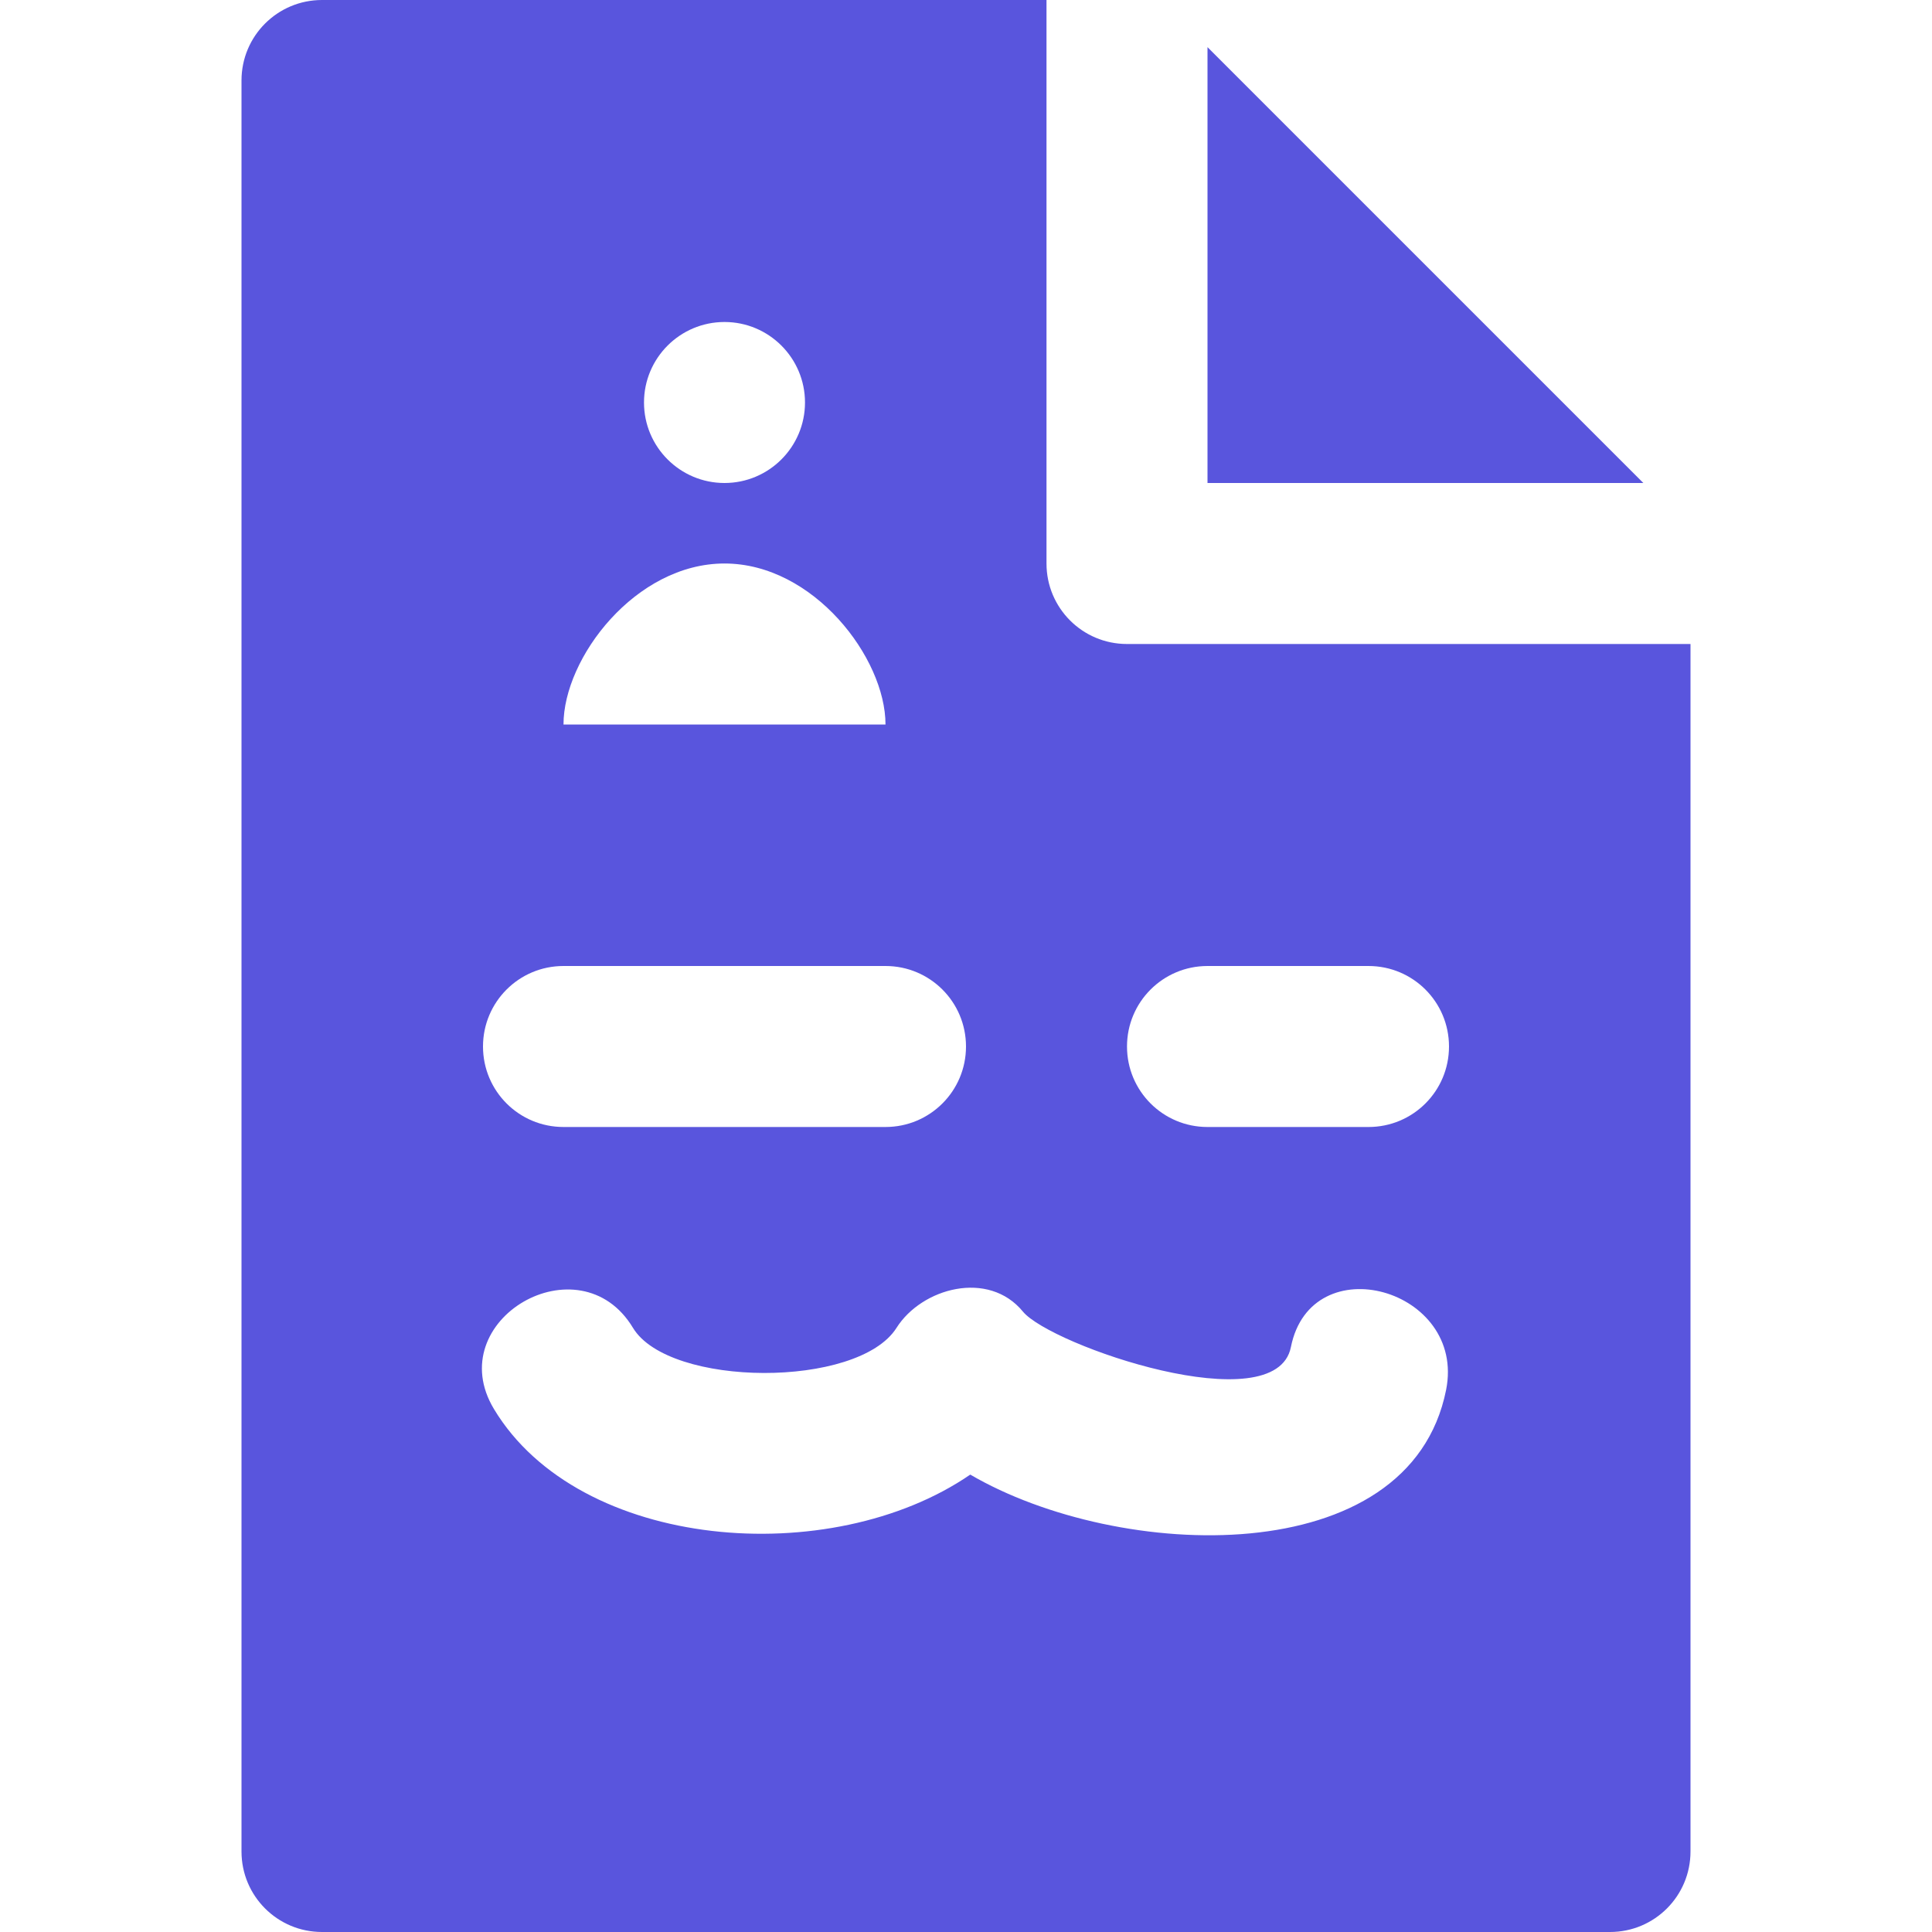
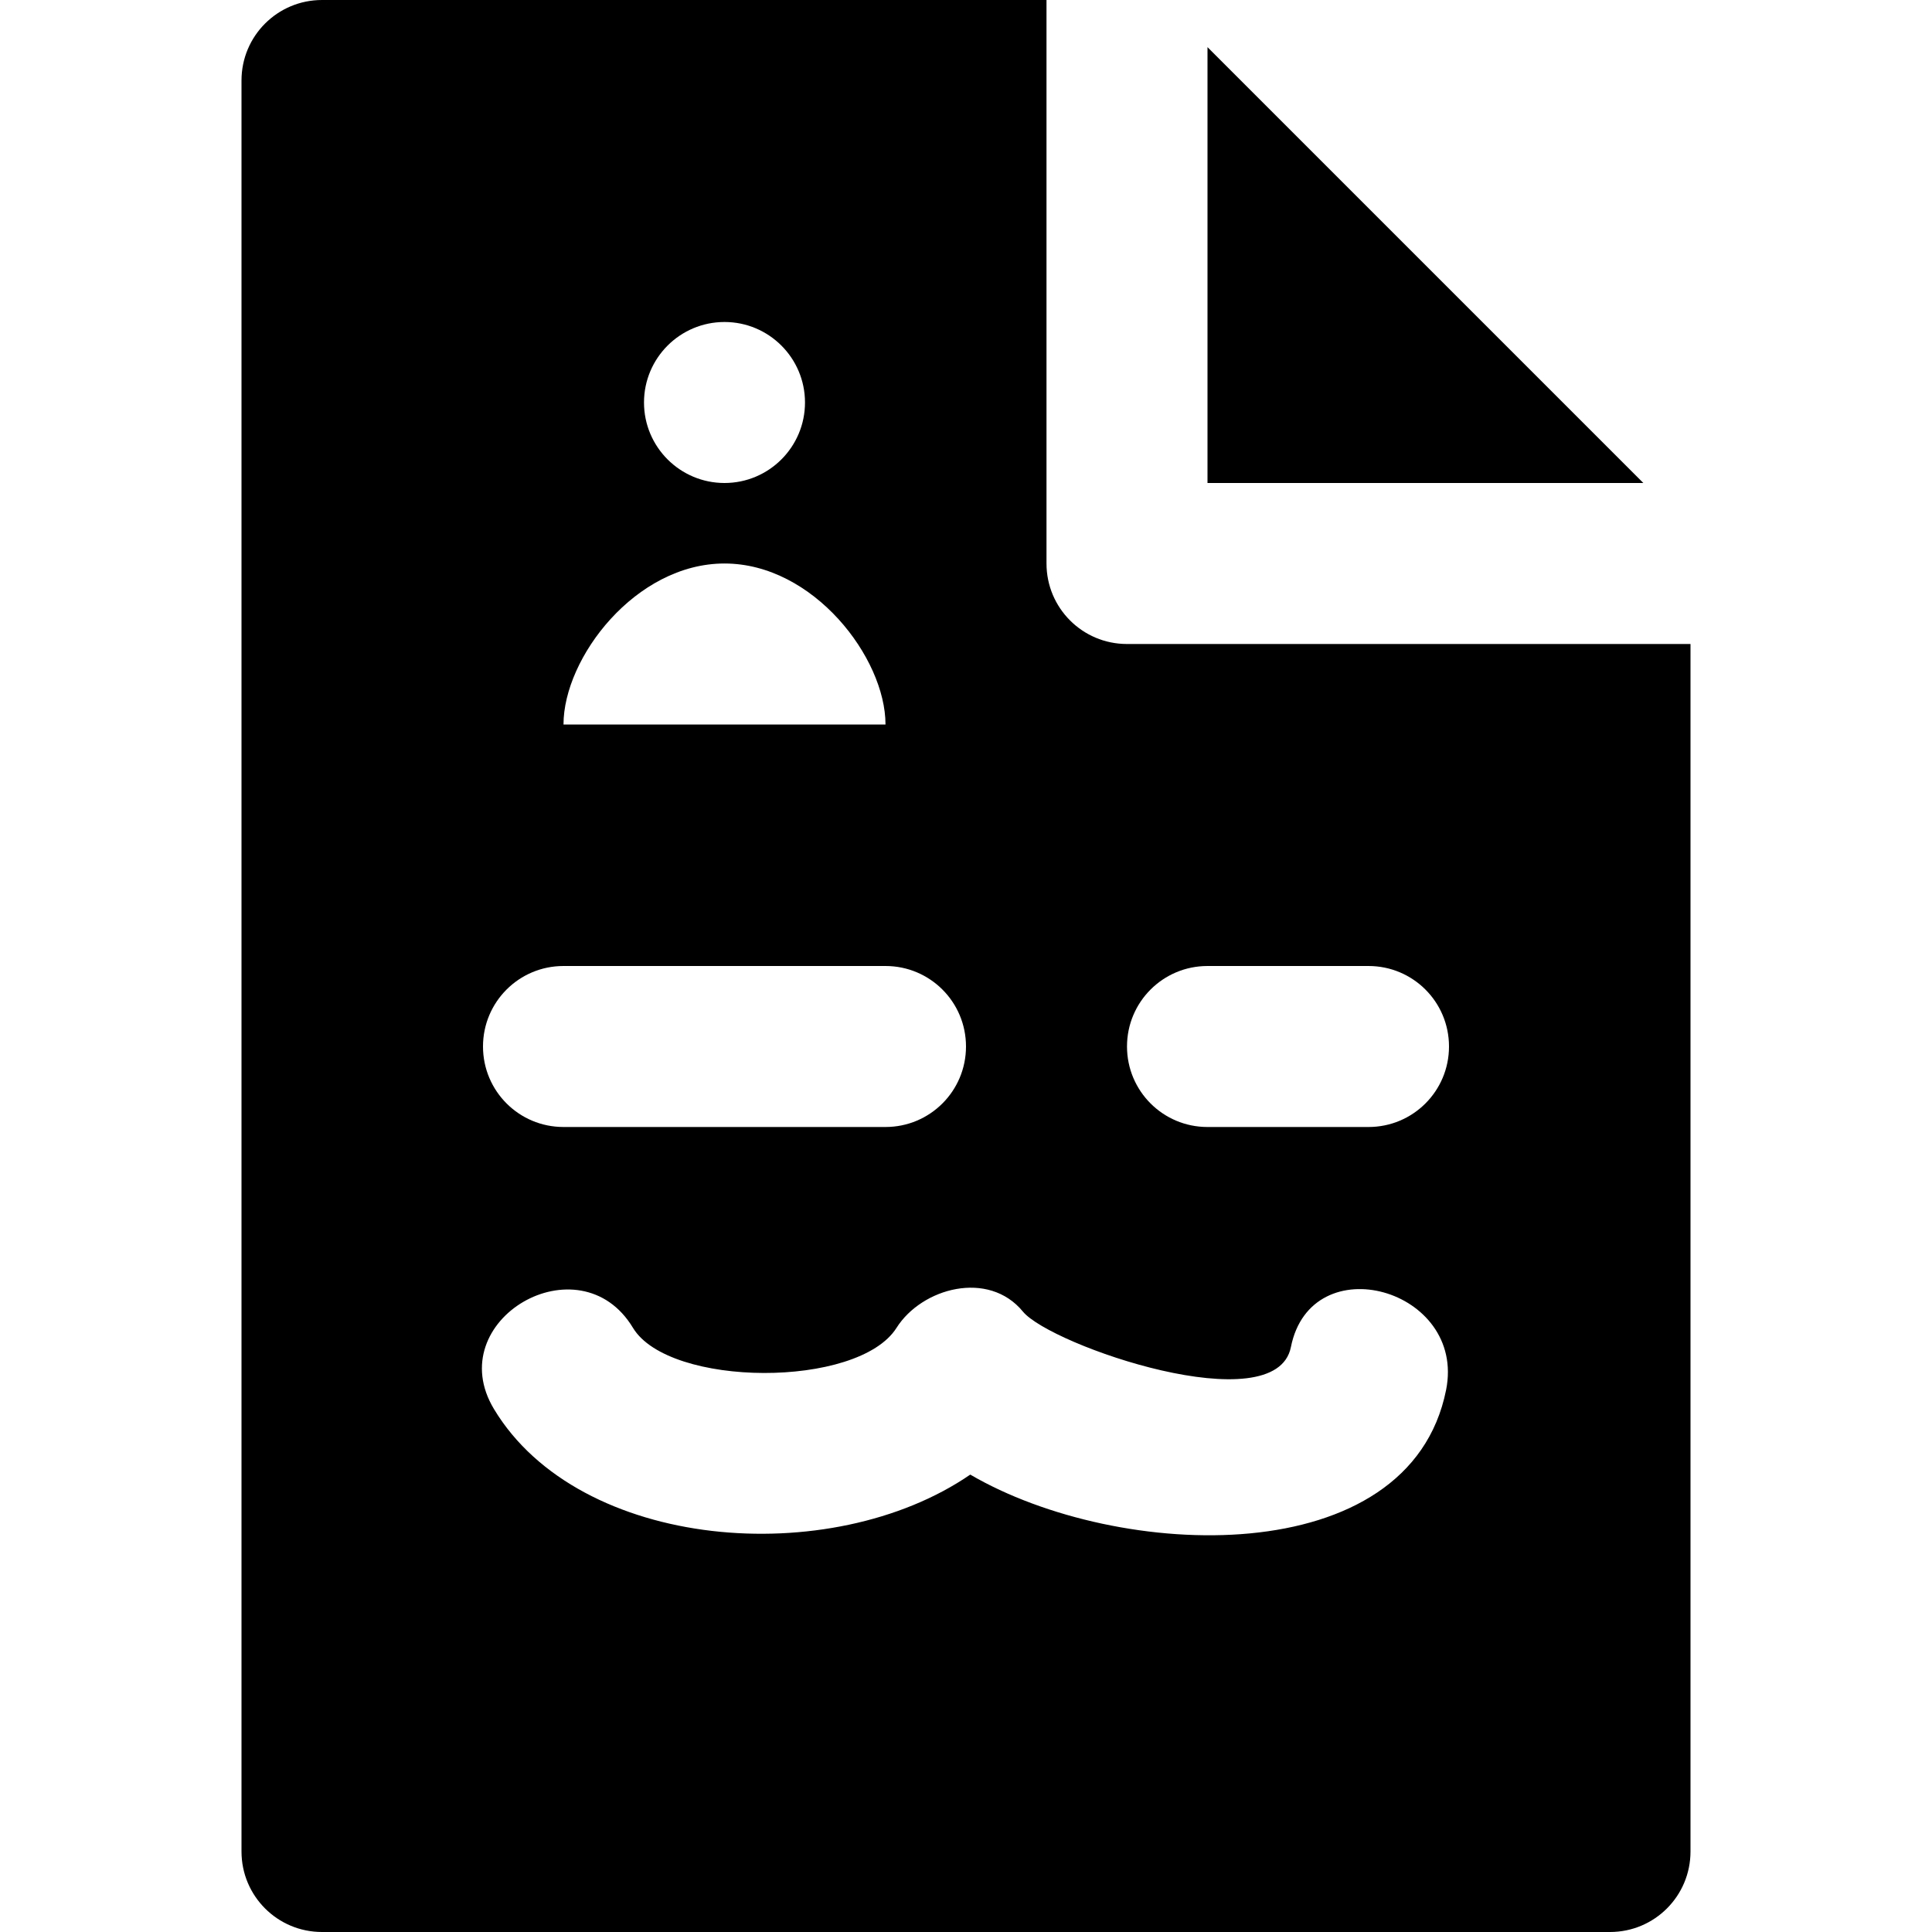
- <svg xmlns="http://www.w3.org/2000/svg" version="1.1" viewBox="0 0 512 512" width="40" height="40" fill="#5955dd">
+ <svg xmlns="http://www.w3.org/2000/svg" viewBox="0 0 512 512">
  <g>
    <g>
      <g>
        <polygon points="320,12.499 320,127.998 435.499,127.998    " />
        <path d="M298.667,170.667c-11.797,0-21.333-9.536-21.333-21.333V0h-192C73.536,0,64,9.536,64,21.333v469.333     C64,502.464,73.536,512,85.333,512h341.333c11.797,0,21.333-9.536,21.333-21.333v-320H298.667z M192,85.333     c11.776,0,21.333,9.557,21.333,21.333S203.776,128,192,128s-21.333-9.557-21.333-21.333S180.224,85.333,192,85.333z M192,149.333     c23.573,0,42.667,25.003,42.667,42.667h-85.333C149.333,174.336,168.427,149.333,192,149.333z M149.333,256h85.333     c11.797,0,21.333,9.536,21.333,21.333c0,11.797-9.536,21.333-21.333,21.333h-85.333c-11.797,0-21.333-9.536-21.333-21.333     C128,265.536,137.536,256,149.333,256z M383.232,368.341c-9.685,48.491-86.784,45.419-126.101,22.443     c-37.013,25.408-103.595,20.16-126.208-17.344c-14.251-23.595,22.677-45.035,36.821-21.547c9.536,15.787,59.648,16.107,69.845,0     c6.699-10.603,24.384-15.403,33.493-4.309c7.381,8.981,67.008,29.483,71.019,9.408     C347.477,330.048,388.587,341.525,383.232,368.341z M362.667,298.667H320c-11.797,0-21.333-9.536-21.333-21.333     c0-11.797,9.536-21.333,21.333-21.333h42.667c11.797,0,21.333,9.536,21.333,21.333C384,289.131,374.464,298.667,362.667,298.667z     " />
      </g>
    </g>
  </g>
</svg>
